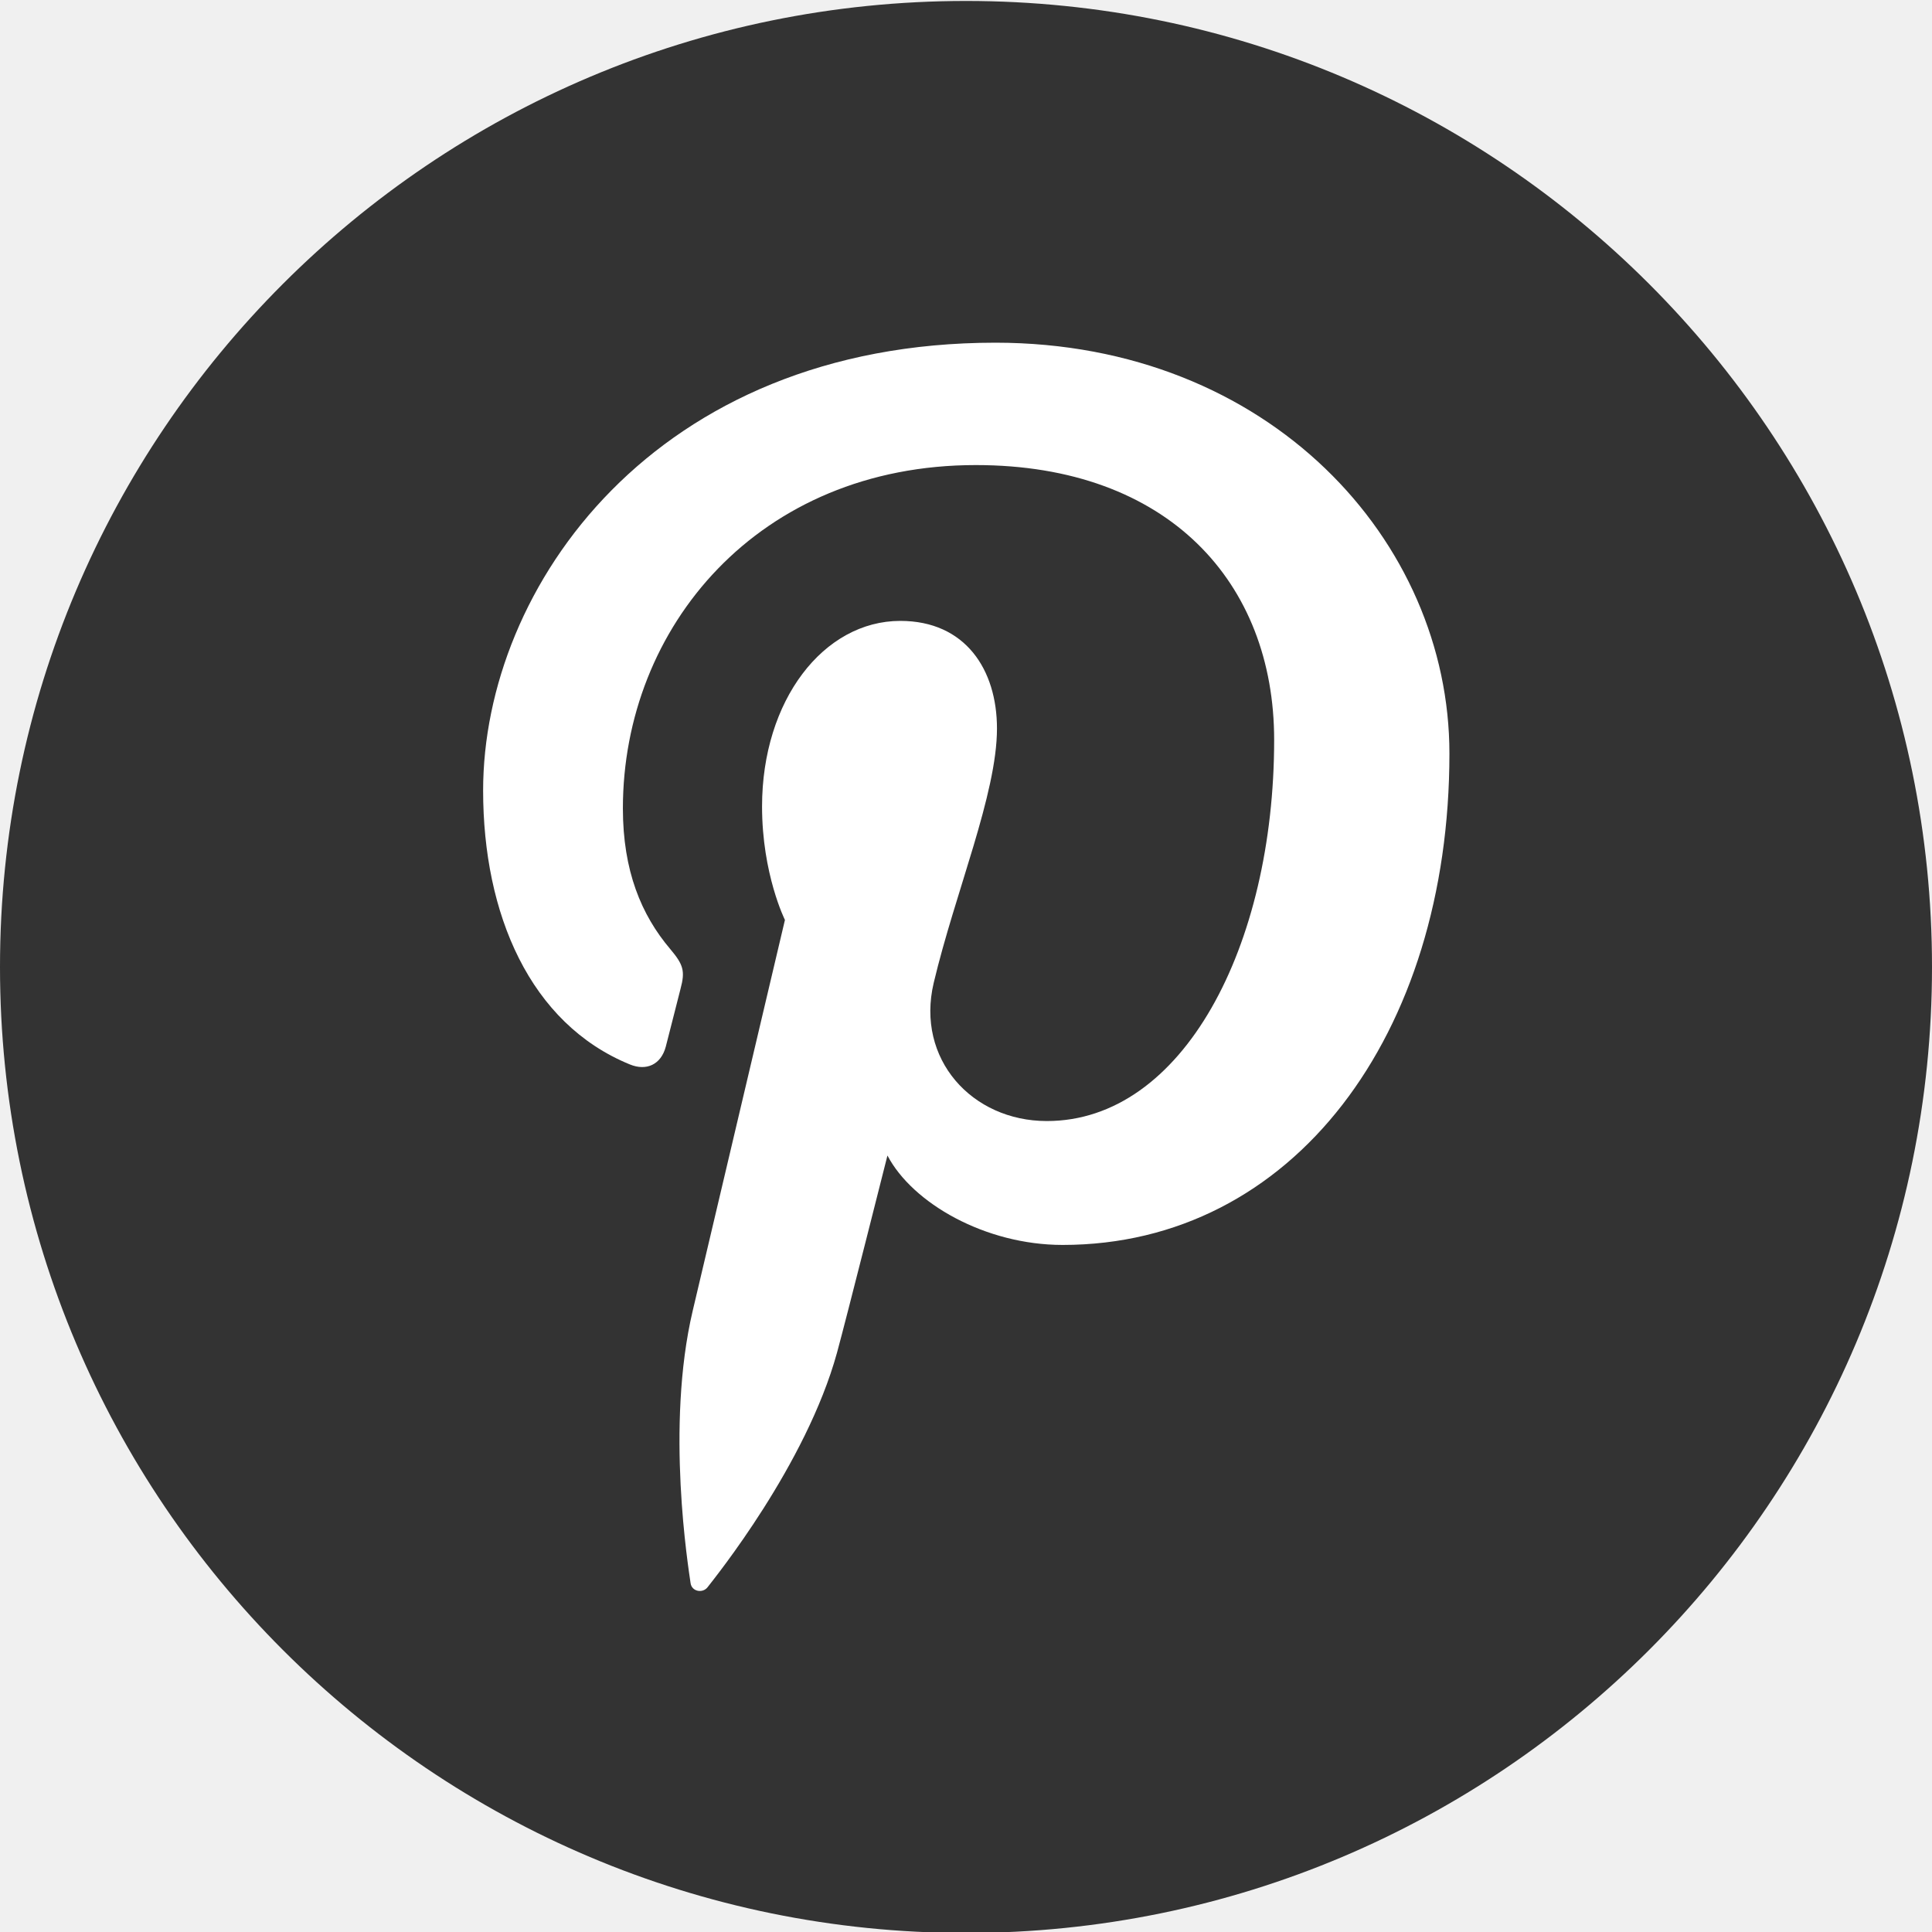
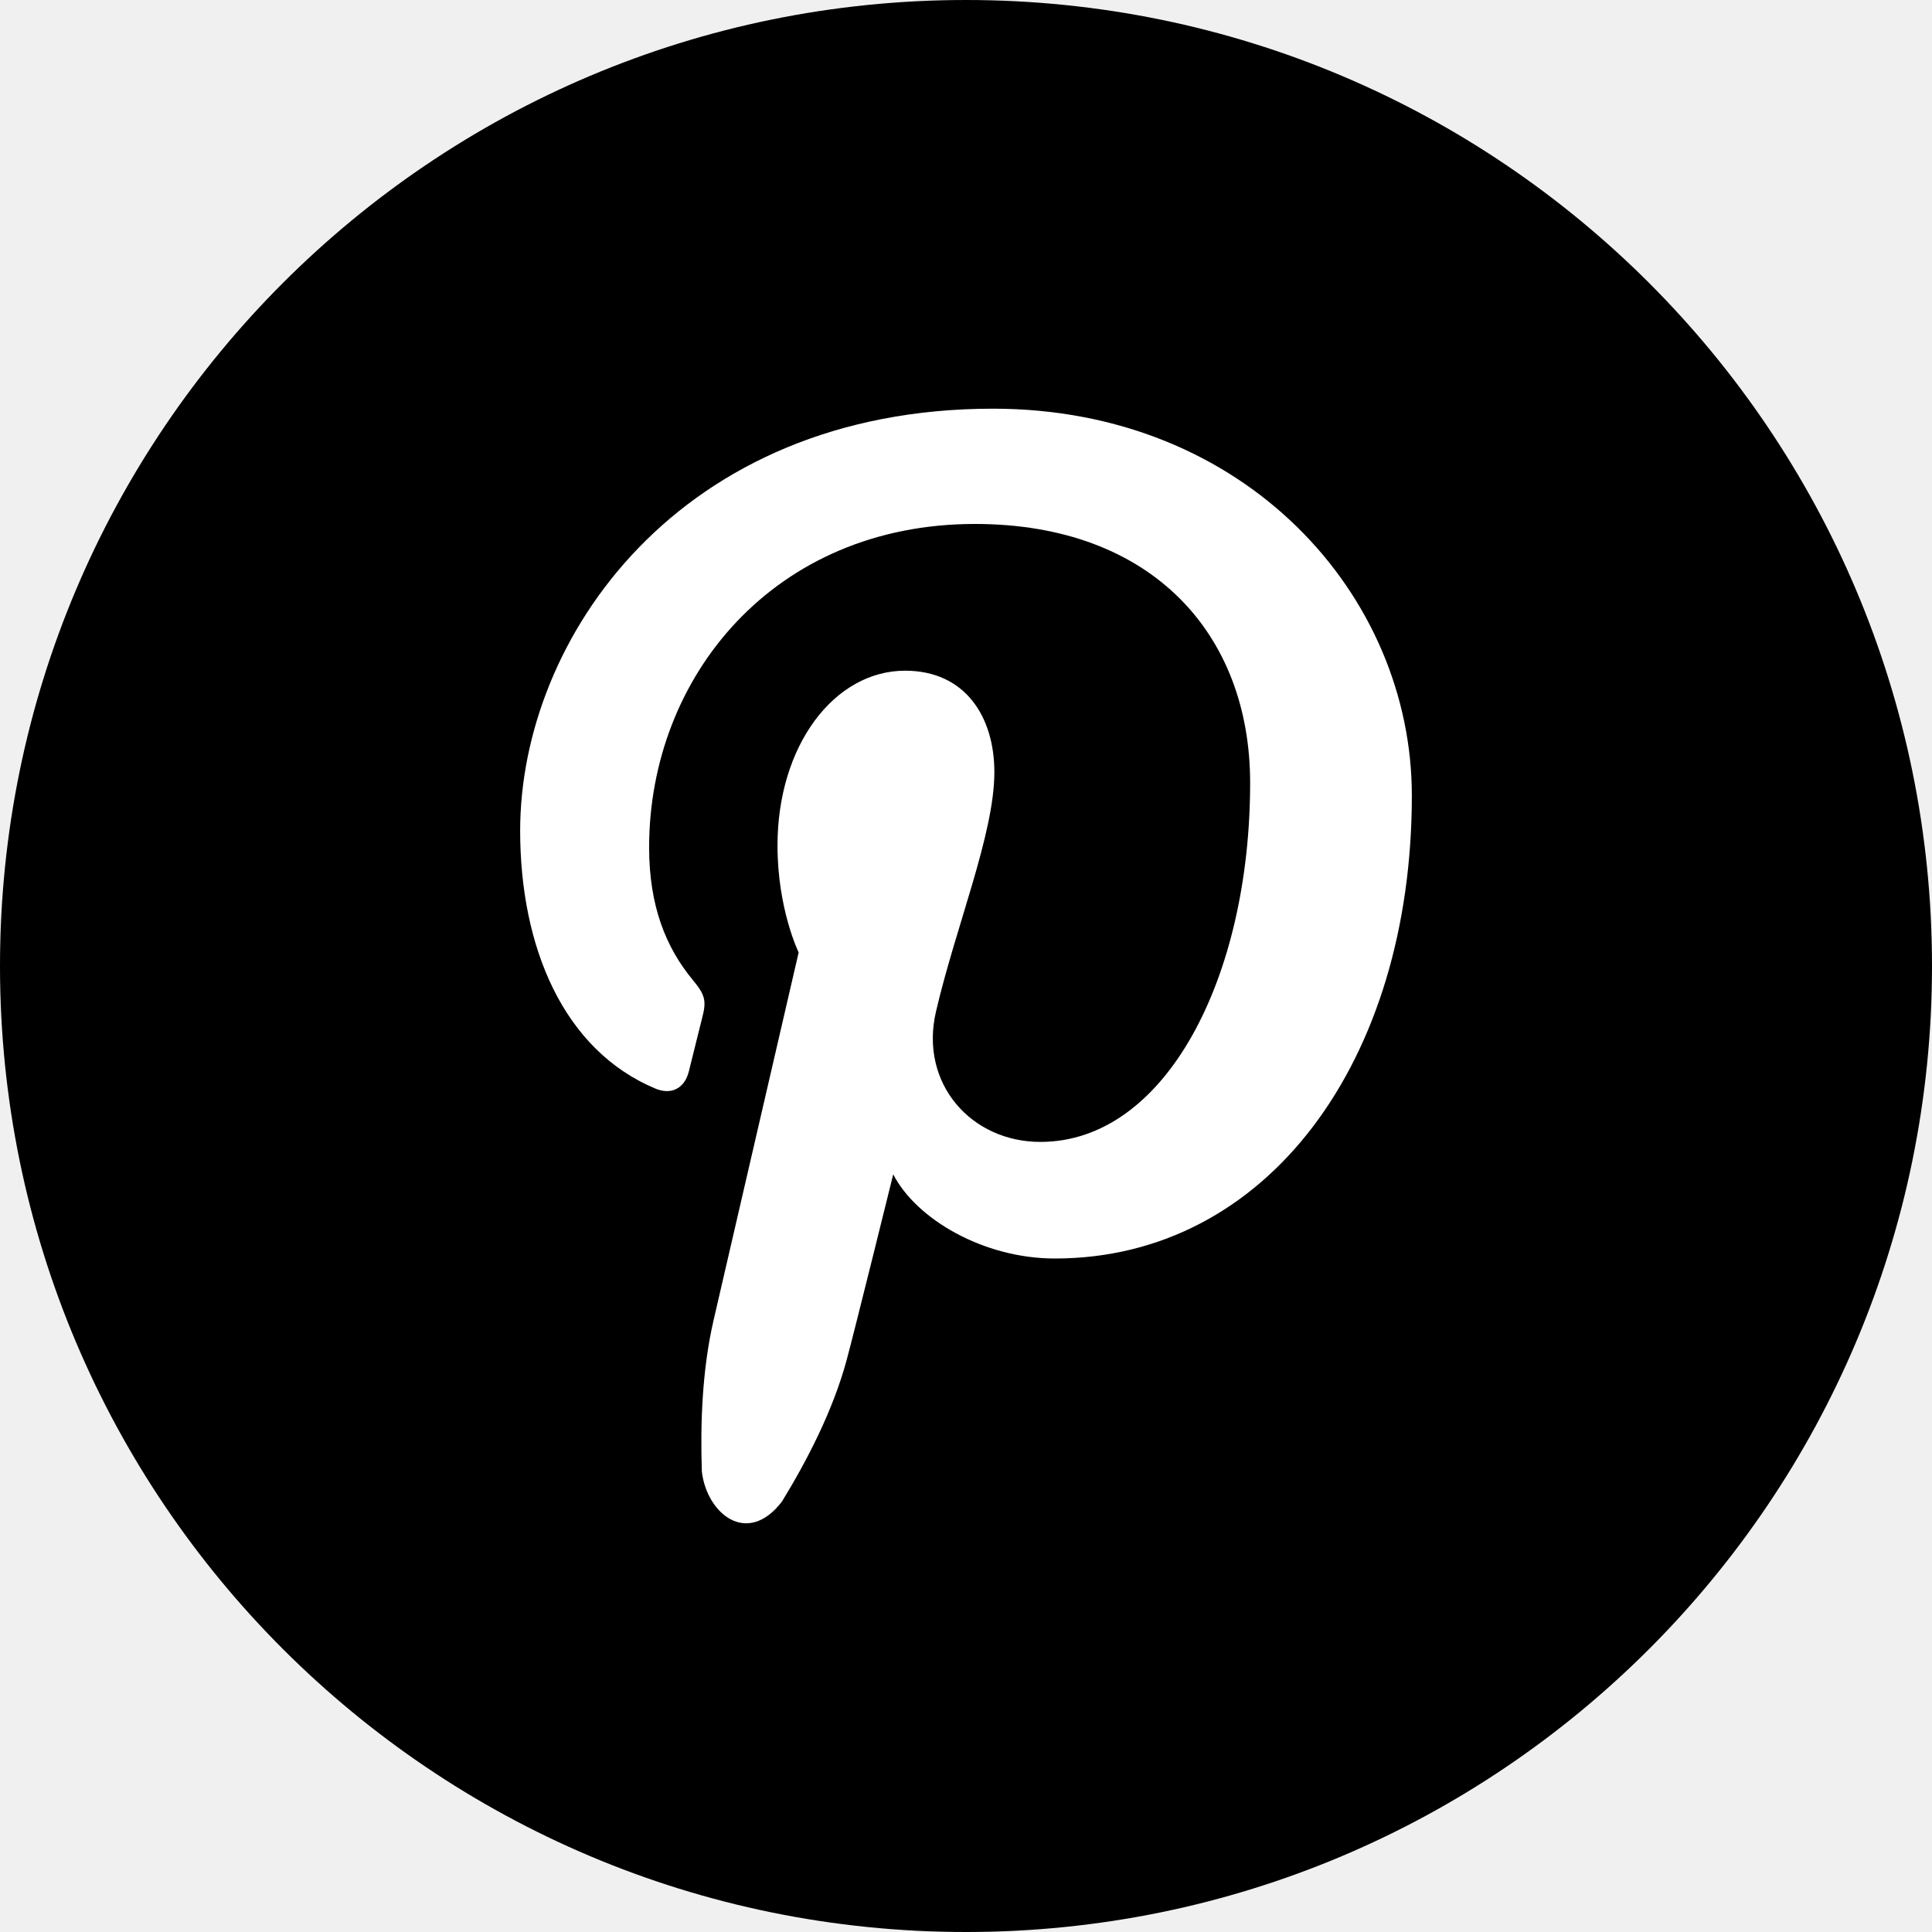
- <svg xmlns="http://www.w3.org/2000/svg" enable-background="new 0 0 32 32" version="1.1" viewBox="0 0 32 32" xml:space="preserve">
-   <g id="Flat_copy">
-     <g>
-       <path d="M16,0.016c-8.837,0-16,7.163-16,16c0,8.836,7.163,16,16,16s16-7.164,16-16C32,7.179,24.837,0.016,16,0.016    z" fill="#333333" />
+ <svg xmlns="http://www.w3.org/2000/svg" height="60px" version="1.1" viewBox="0 0 60 60" width="60px">
+   <defs />
+   <g fill="none" fill-rule="evenodd" id="black" stroke="none" stroke-width="1">
+     <g id="pinterest">
+       <path d="M30,60 C46.569,60 60,46.569 60,30 C60,13.431 46.569,0 30,0 C13.431,0 0,13.431 0,30 C0,46.569 13.431,60 30,60 Z" fill="#000000" id="Pinterest" />
+       <path d="M32.759,39.084 C39.365,39.084 43.846,32.937 43.846,24.708 C43.846,18.488 38.683,12.692 30.839,12.692 C21.076,12.692 16.154,19.838 16.154,25.796 C16.154,29.404 17.491,32.613 20.362,33.81 C20.832,34.006 21.253,33.816 21.39,33.285 C21.484,32.916 21.71,31.987 21.809,31.601 C21.947,31.075 21.894,30.891 21.514,30.432 C20.687,29.434 20.159,28.145 20.159,26.318 C20.159,21.017 24.042,16.272 30.275,16.272 C35.791,16.272 38.824,19.713 38.824,24.311 C38.824,30.358 36.202,35.463 32.309,35.463 C30.159,35.463 28.551,33.648 29.066,31.423 C29.683,28.766 30.881,25.897 30.881,23.979 C30.881,22.263 29.978,20.829 28.109,20.829 C25.911,20.829 24.146,23.151 24.146,26.259 C24.146,28.239 24.803,29.579 24.803,29.579 C24.803,29.579 22.554,39.305 22.159,41.008 C21.801,42.559 21.747,44.263 21.797,45.704 C21.948,46.996 23.199,48.048 24.285,46.631 C25.049,45.385 25.869,43.812 26.294,42.235 C26.547,41.303 27.74,36.47 27.74,36.47 C28.455,37.86 30.541,39.084 32.759,39.084 Z" fill="#FFFFFF" id="Pinterest" />
    </g>
-     <path d="M24.007,12.481c0,4.658-2.59,8.139-6.407,8.139c-1.283,0-2.488-0.693-2.901-1.481   c0,0-0.69,2.736-0.835,3.264c-0.514,1.866-2.027,3.733-2.144,3.886c-0.082,0.106-0.263,0.073-0.282-0.068   c-0.033-0.238-0.418-2.592,0.036-4.513c0.228-0.964,1.527-6.471,1.527-6.471s-0.379-0.758-0.379-1.879   c0-1.76,1.02-3.074,2.29-3.074c1.08,0,1.601,0.81,1.601,1.782c0,1.086-0.691,2.71-1.048,4.214c-0.298,1.26,0.632,2.288,1.874,2.288   c2.25,0,3.765-2.89,3.765-6.314c0-2.602-1.752-4.551-4.941-4.551c-3.601,0-5.846,2.686-5.846,5.687   c0,1.035,0.306,1.765,0.784,2.329c0.219,0.26,0.25,0.364,0.17,0.662c-0.058,0.219-0.187,0.744-0.243,0.953   c-0.079,0.301-0.323,0.408-0.594,0.297c-1.659-0.677-2.432-2.495-2.432-4.537c0-3.373,2.845-7.418,8.487-7.418   C21.024,5.679,24.007,8.959,24.007,12.481z" fill="#FFFFFF" />
  </g>
</svg>
